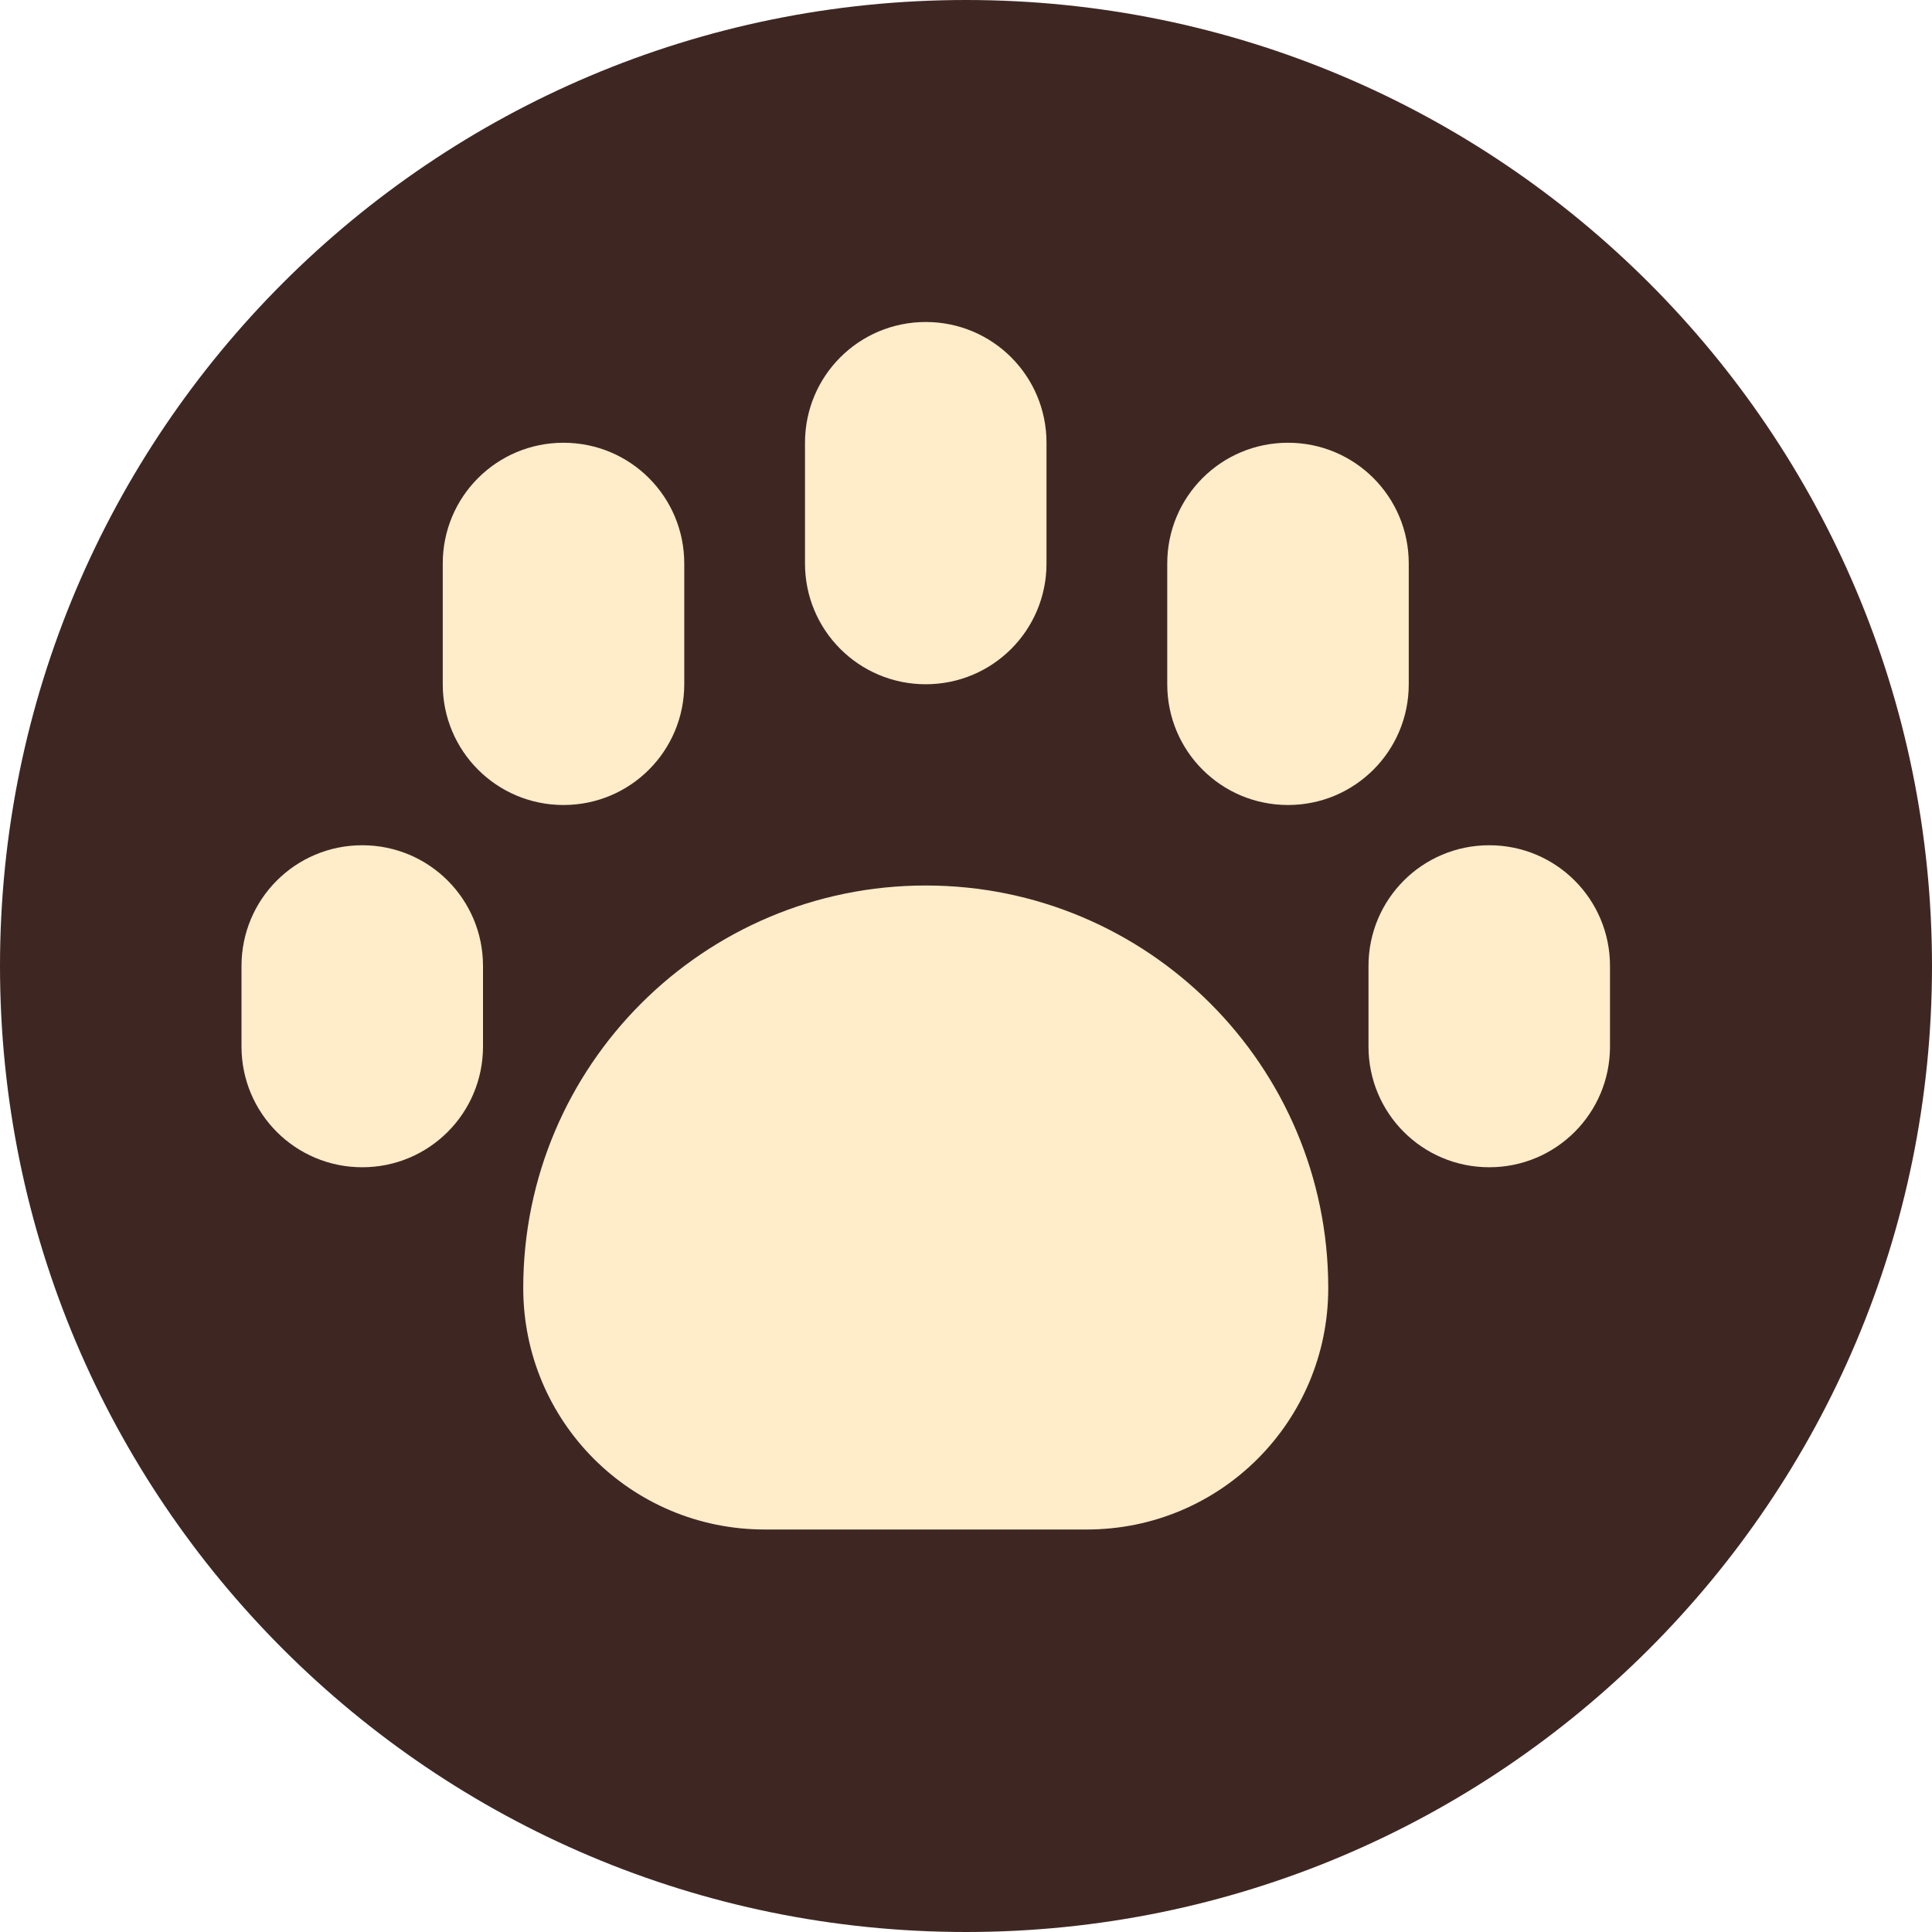
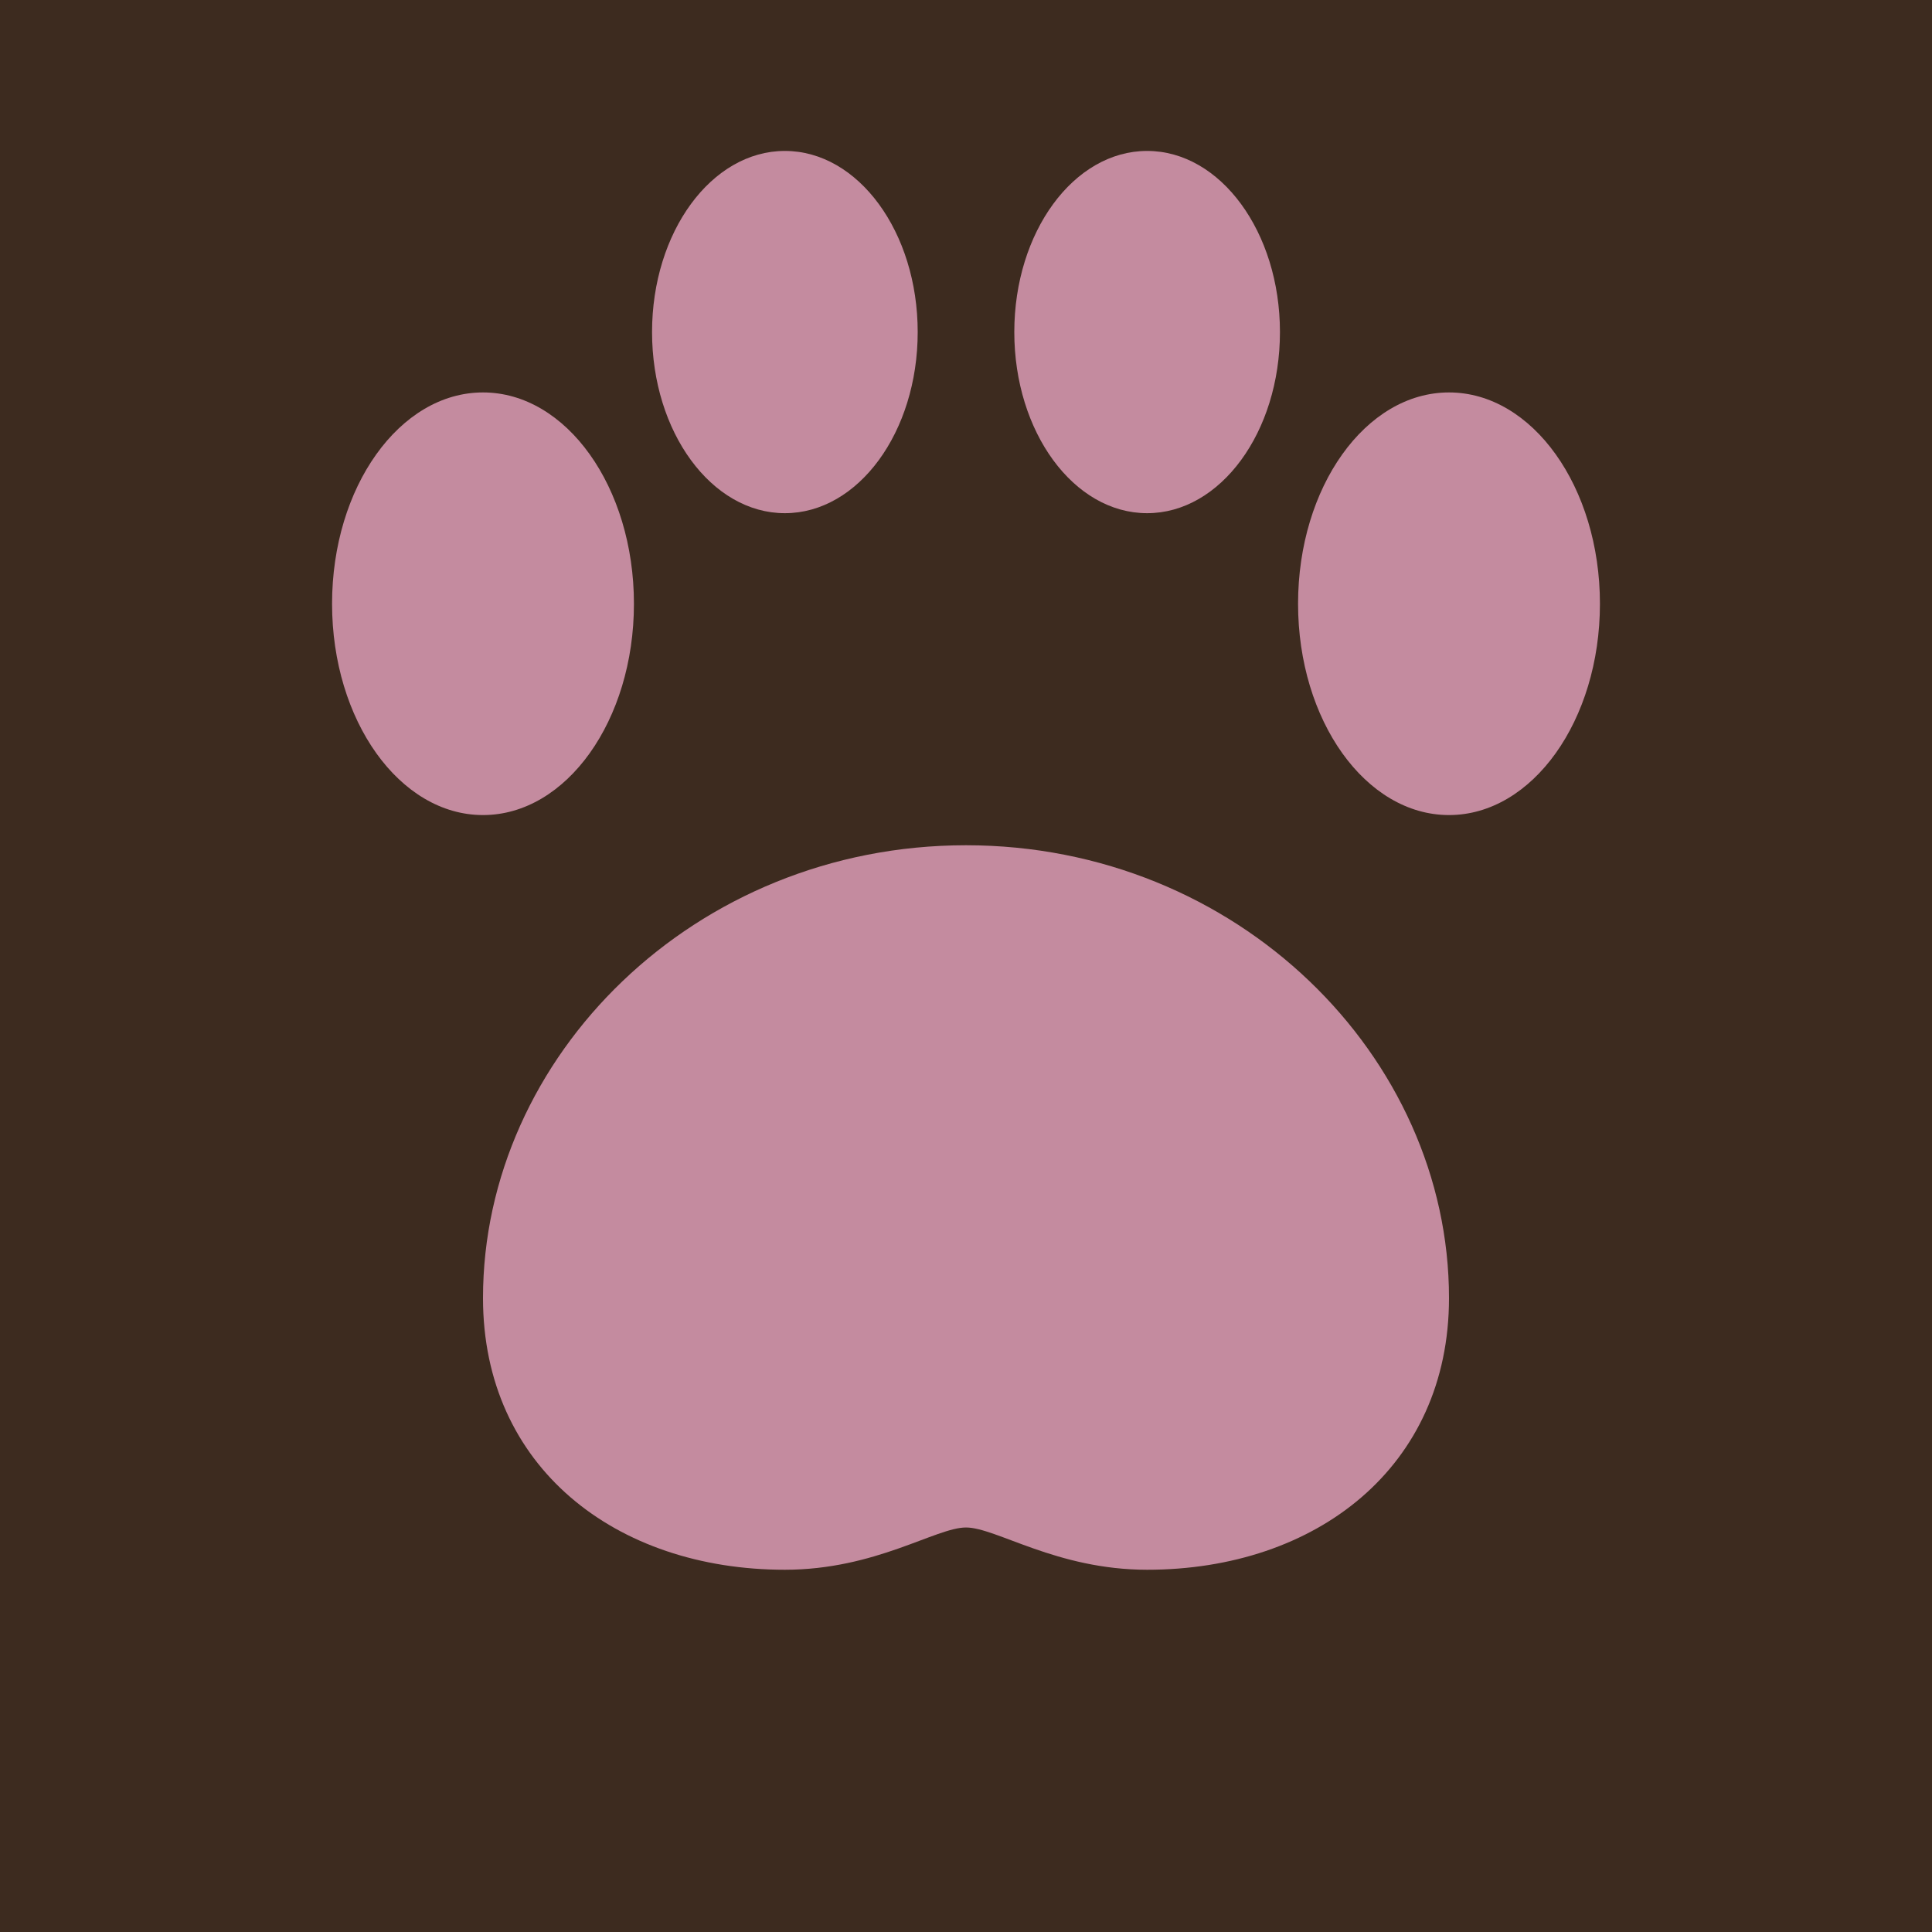
- <svg xmlns="http://www.w3.org/2000/svg" viewBox="0 0 24 24">
-   <circle cx="12" cy="12" r="12" fill="#3E2723" />
-   <g fill="#FFEDCA">
-     <path d="M11.5 4c-.83 0-1.5.67-1.5 1.5v1.5c0 .83.67 1.5 1.5 1.5s1.5-.67 1.5-1.5V5.5c0-.83-.67-1.5-1.5-1.5z" />
-     <path d="M7 5.5c-.83 0-1.5.67-1.5 1.5v1.5c0 .83.67 1.5 1.5 1.5S8.5 9.33 8.5 8.5V7c0-.83-.67-1.5-1.5-1.5z" />
-     <path d="M16 5.5c-.83 0-1.5.67-1.5 1.5v1.5c0 .83.67 1.5 1.5 1.5s1.5-.67 1.5-1.5V7c0-.83-.67-1.5-1.5-1.5z" />
-     <path d="M4 10.5c-.83 0-1.5.67-1.5 1.5v1c0 .83.67 1.5 1.5 1.5S5.5 13.83 5.5 13v-1c0-.83-.67-1.5-1.5-1.5z" transform="translate(.5 0)" />
-     <path d="M19 10.5c-.83 0-1.5.67-1.5 1.5v1c0 .83.67 1.5 1.5 1.5s1.5-.67 1.5-1.5v-1c0-.83-.67-1.5-1.5-1.5z" transform="translate(-.5 0)" />
-     <path d="M11.5 11c-2.76 0-5 2.24-5 5 0 1.66 1.34 3 3 3h4c1.66 0 3-1.34 3-3 0-2.76-2.24-5-5-5z" />
+ <svg xmlns="http://www.w3.org/2000/svg" viewBox="0 0 32 32">
+   <rect width="32" height="32" fill="#3D2B1F" />
+   <g fill="#C48B9F">
+     <ellipse cx="8" cy="10" rx="2.5" ry="3.5" />
+     <ellipse cx="24" cy="10" rx="2.5" ry="3.5" />
+     <ellipse cx="13" cy="5.5" rx="2.2" ry="3" />
+     <ellipse cx="19" cy="5.5" rx="2.2" ry="3" />
+     <path d="M16 14c-4.5 0-8 3.5-8 7.5 0 2.8 2.2 4.5 5 4.5 1.5 0 2.5-.7 3-.7s1.5.7 3 .7c2.8 0 5-1.7 5-4.5 0-4-3.5-7.5-8-7.5z" />
  </g>
</svg>
